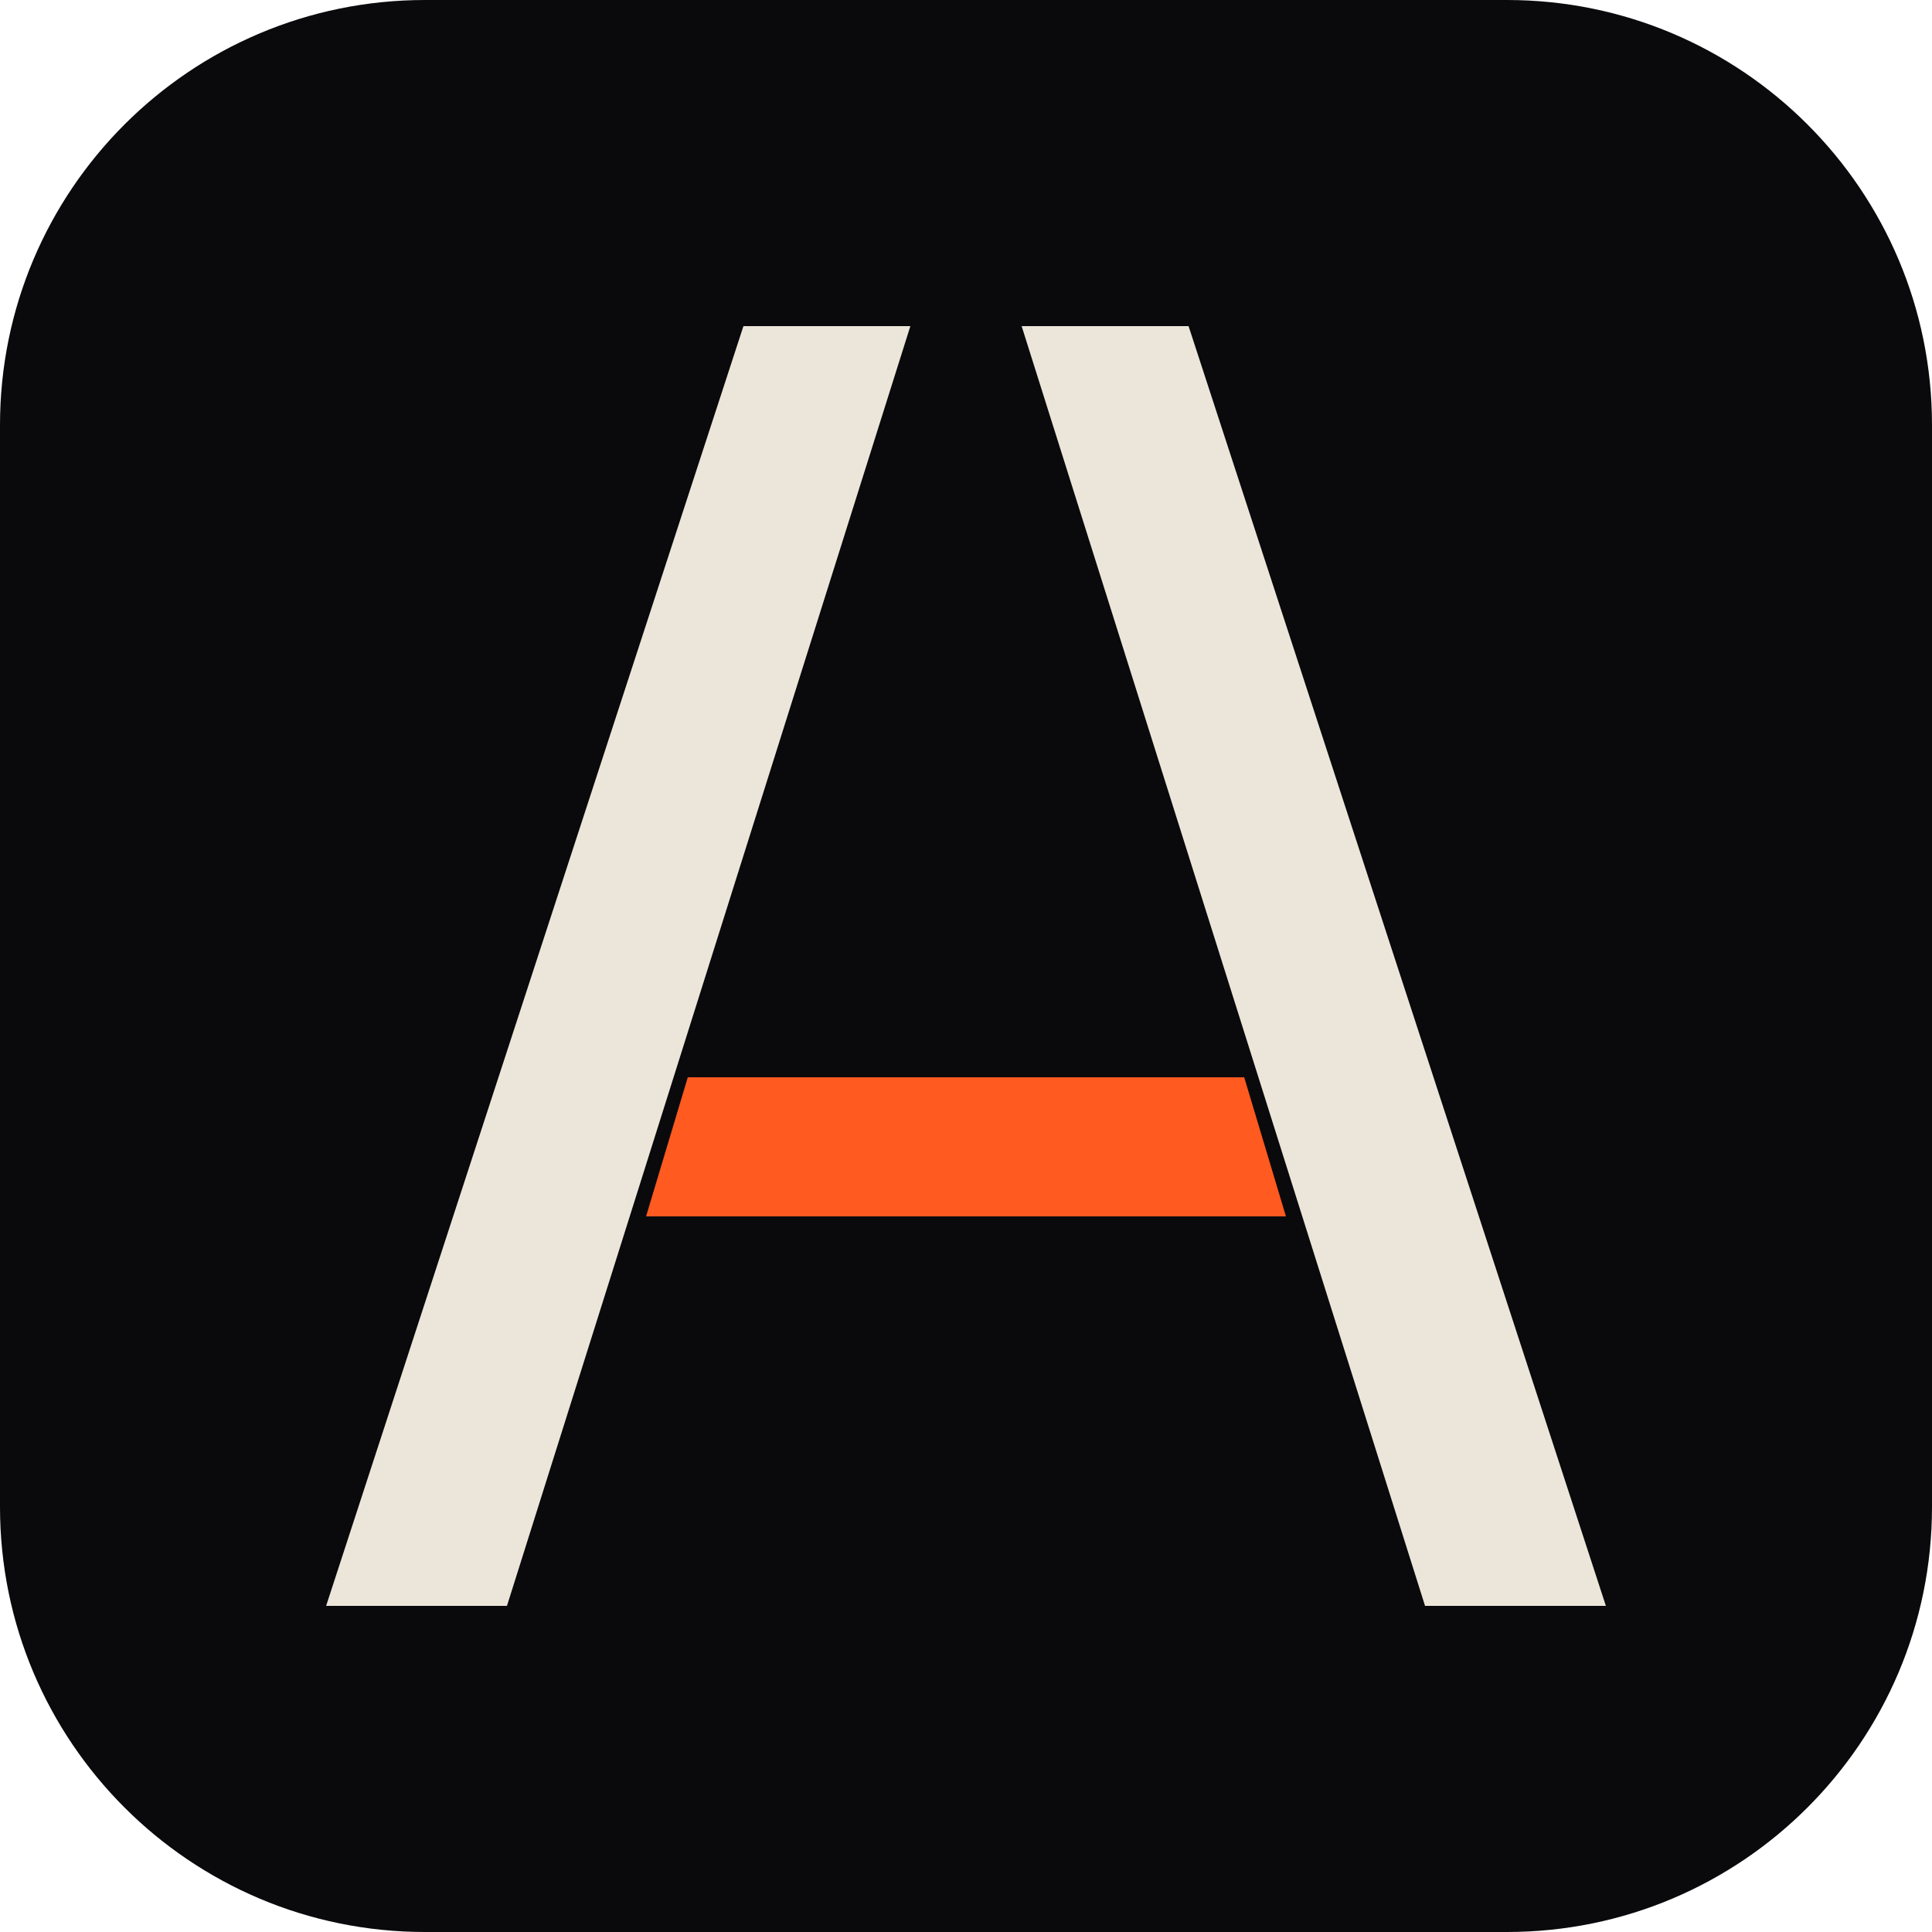
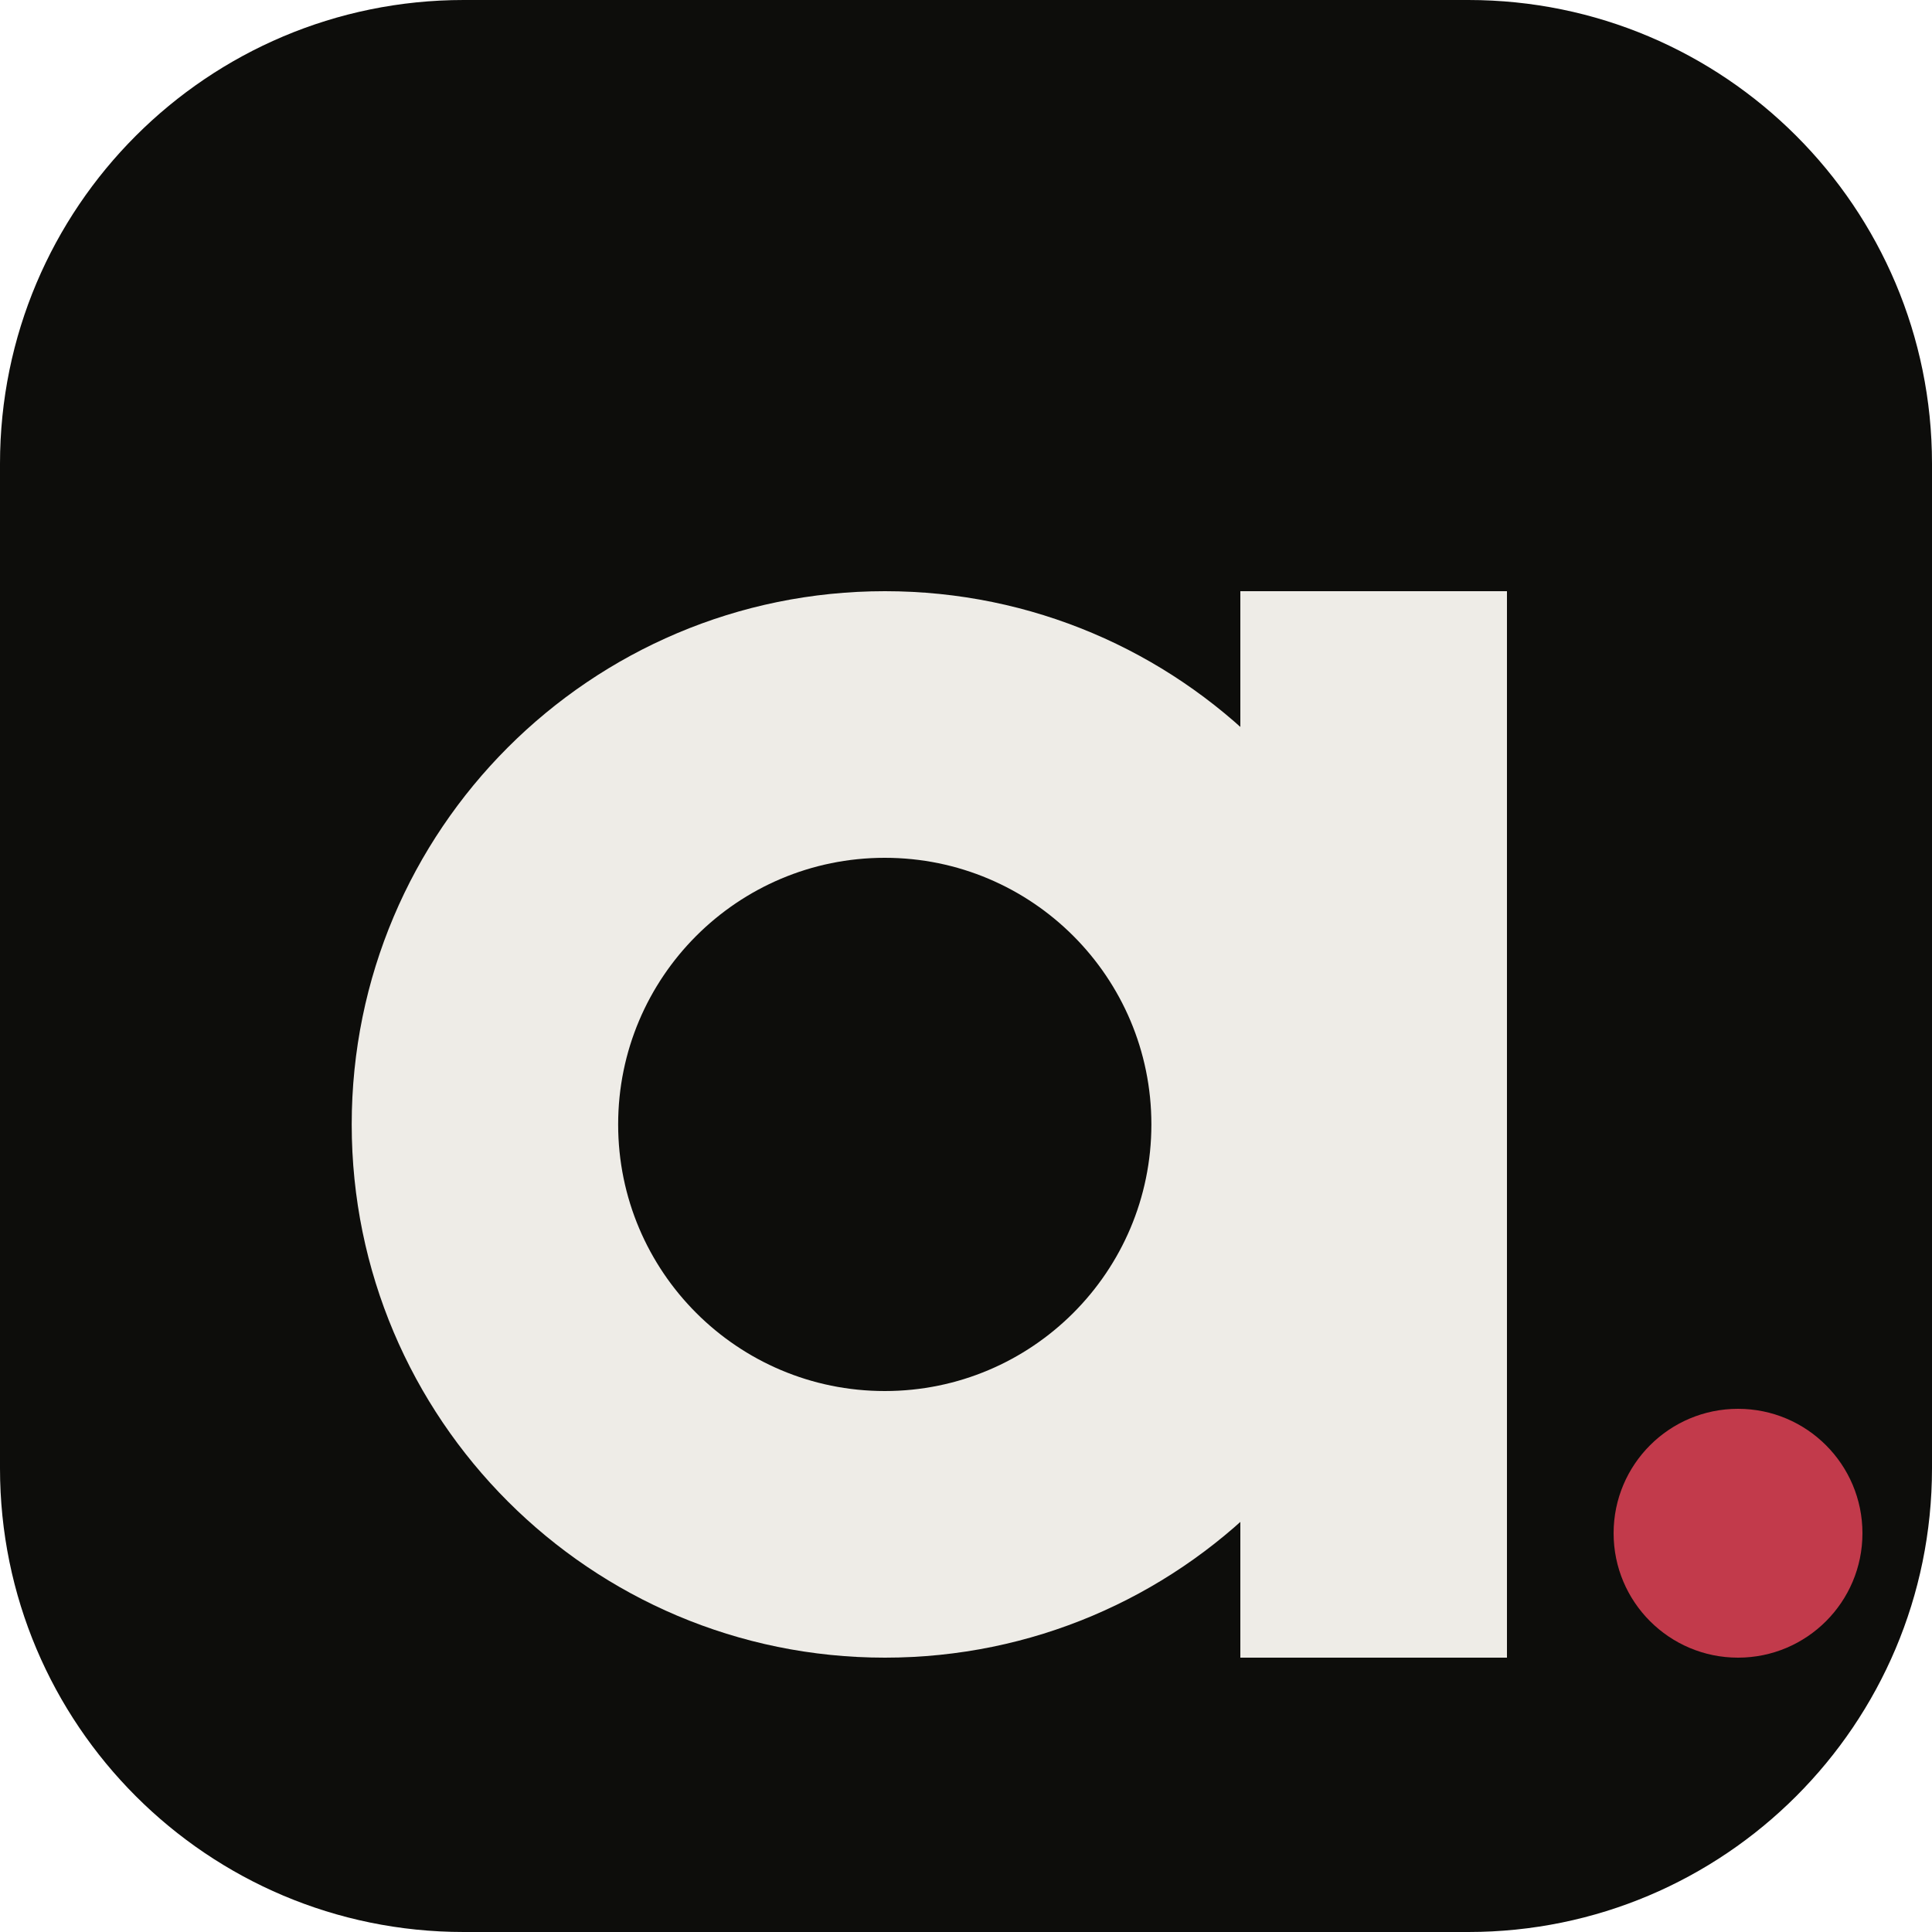
<svg xmlns="http://www.w3.org/2000/svg" viewBox="0 0 100 100">
-   <rect width="100" height="100" rx="22" fill="#0a0a0d" />
-   <g transform="translate(14 14) scale(.72)">
-     <polygon points="4,96 34,4 46,4 17,96" fill="#ece6da" />
-     <polygon points="96,96 66,4 54,4 83,96" fill="#ece6da" />
-     <polygon points="30,58 70,58 73,68 27,68" fill="#ff5a1f" />
+   <rect width="100" height="100" rx="24" fill="#0d0d0b" />
+   <g transform="translate(9 3) scale(.92)">
+     <path fill="#eeece7" fill-rule="evenodd" d="M40 30a30 30 0 1 0 .01 0zM40 45a15 15 0 1 1-.01 0z" />
+     <rect x="60" y="30" width="15" height="60" fill="#eeece7" />
+     <circle cx="88" cy="83" r="7" fill="#c23a4b" />
  </g>
</svg>
